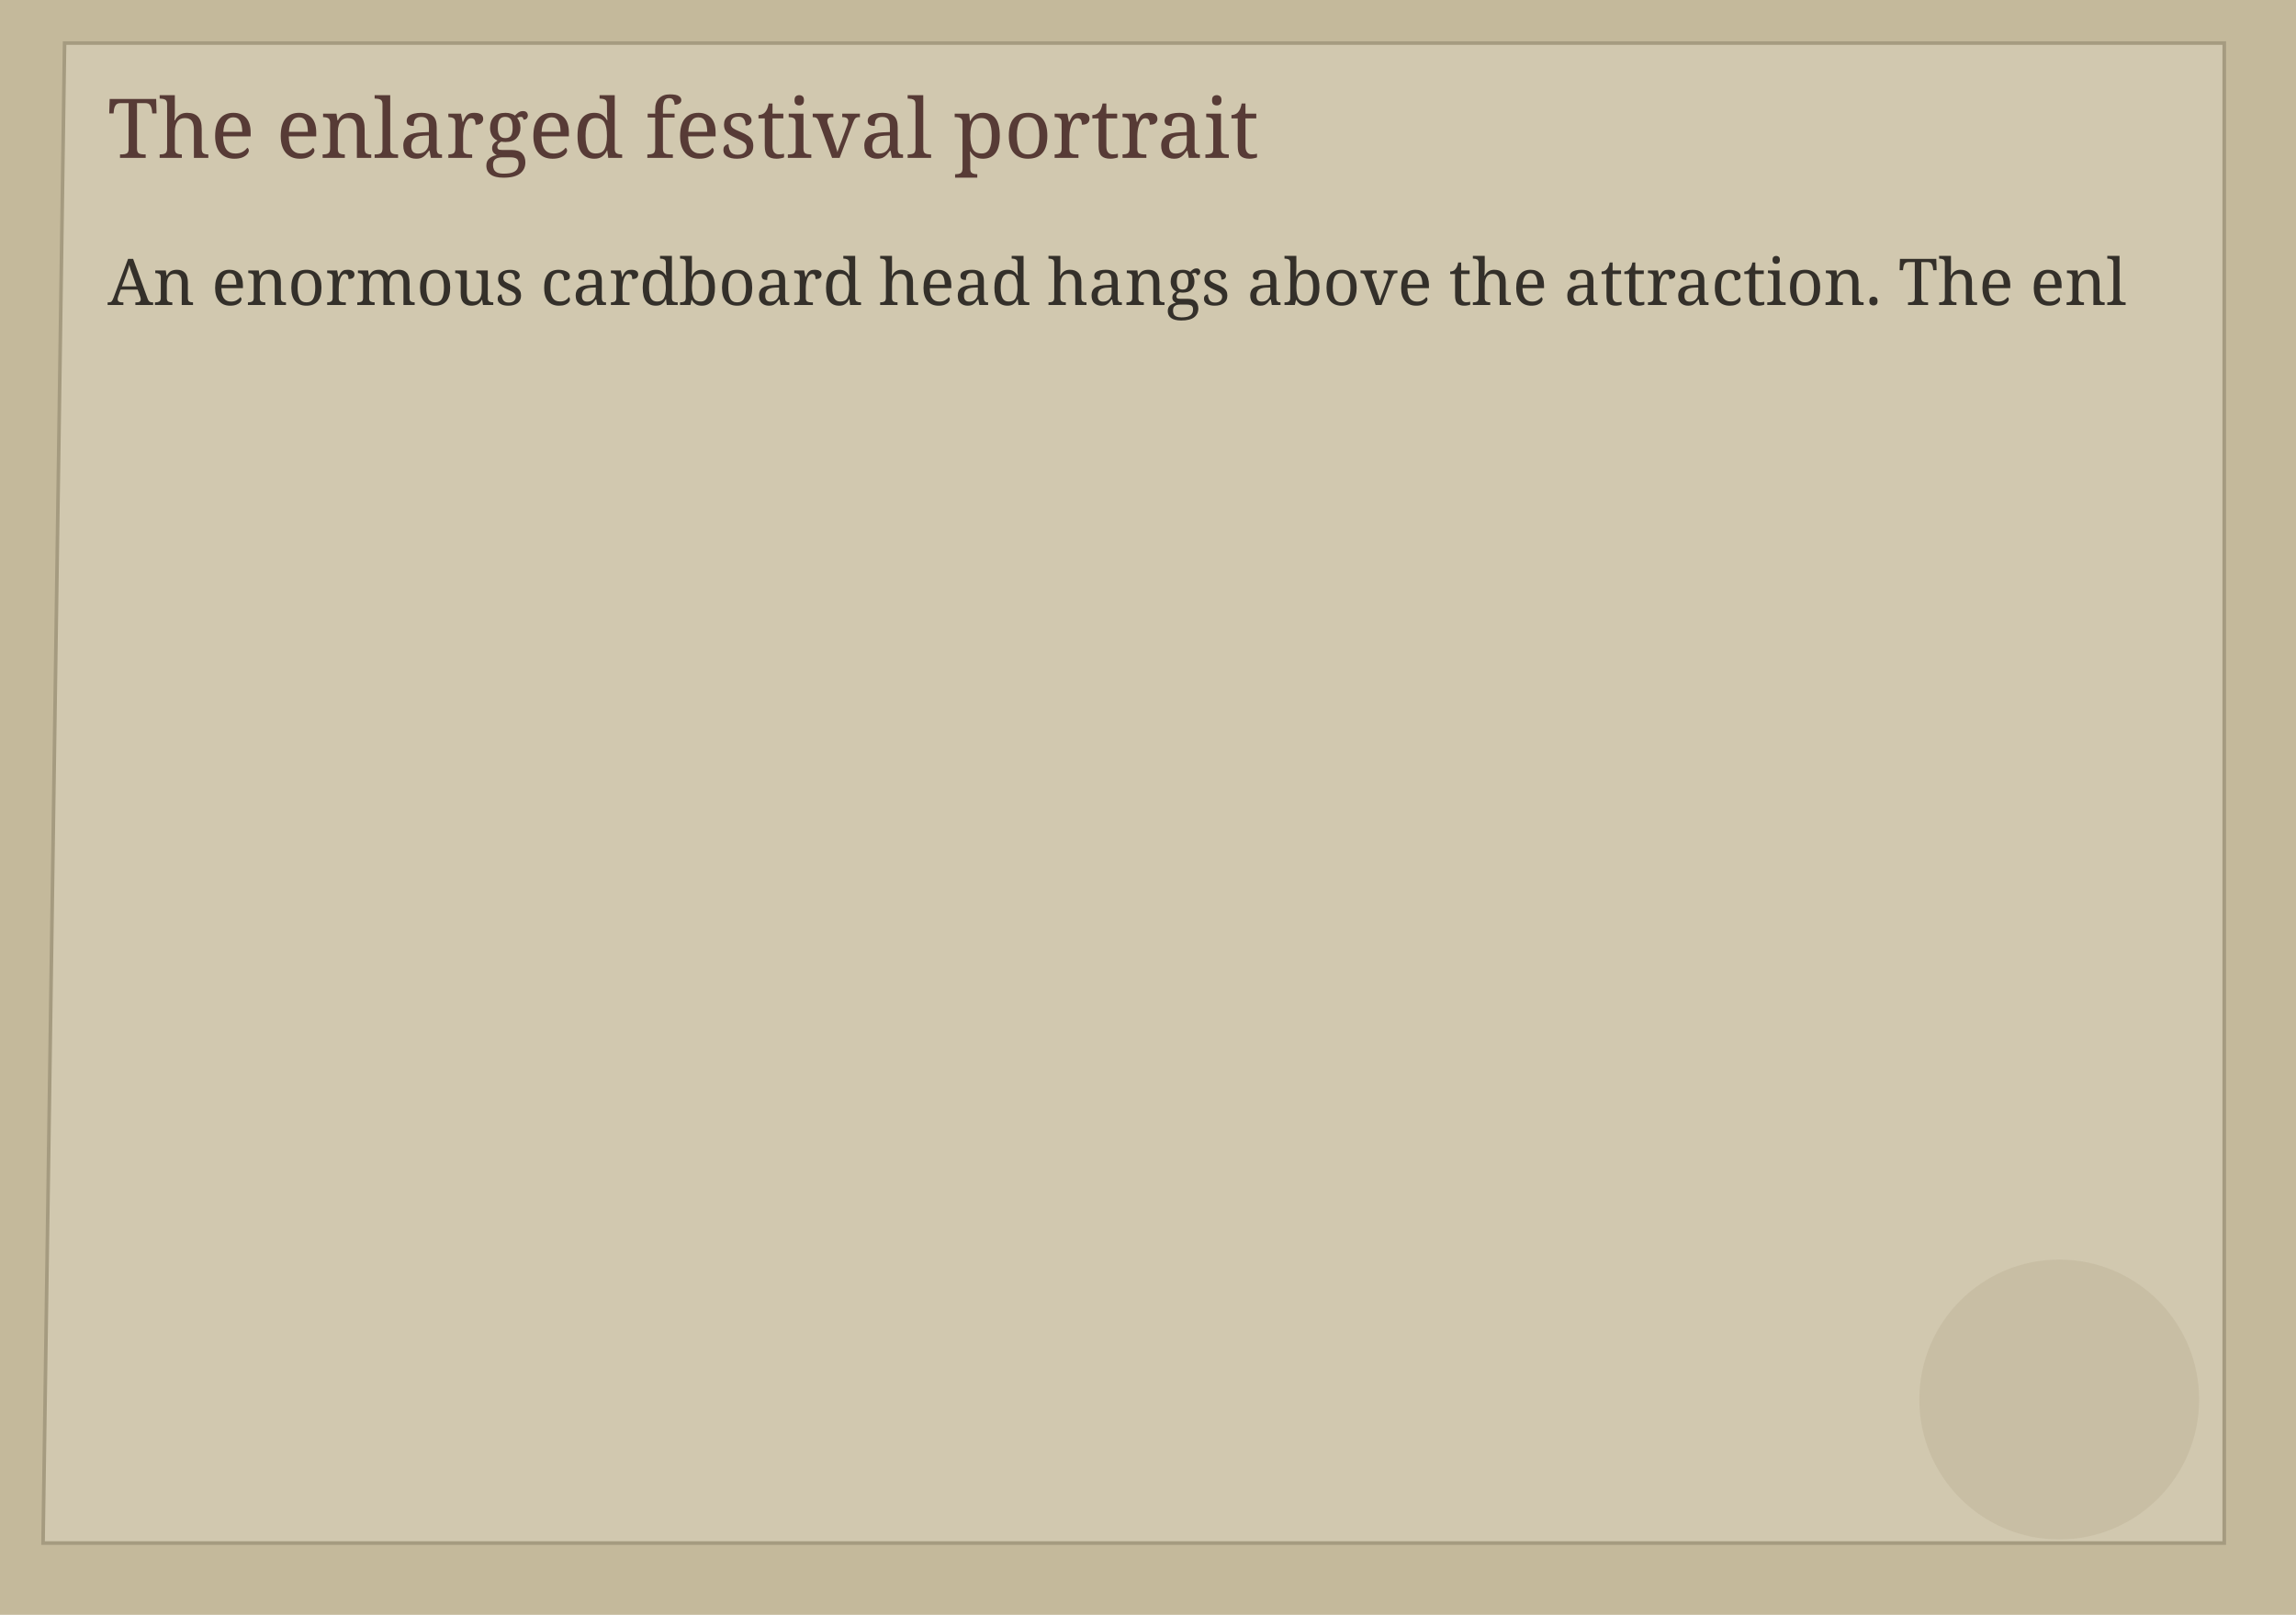
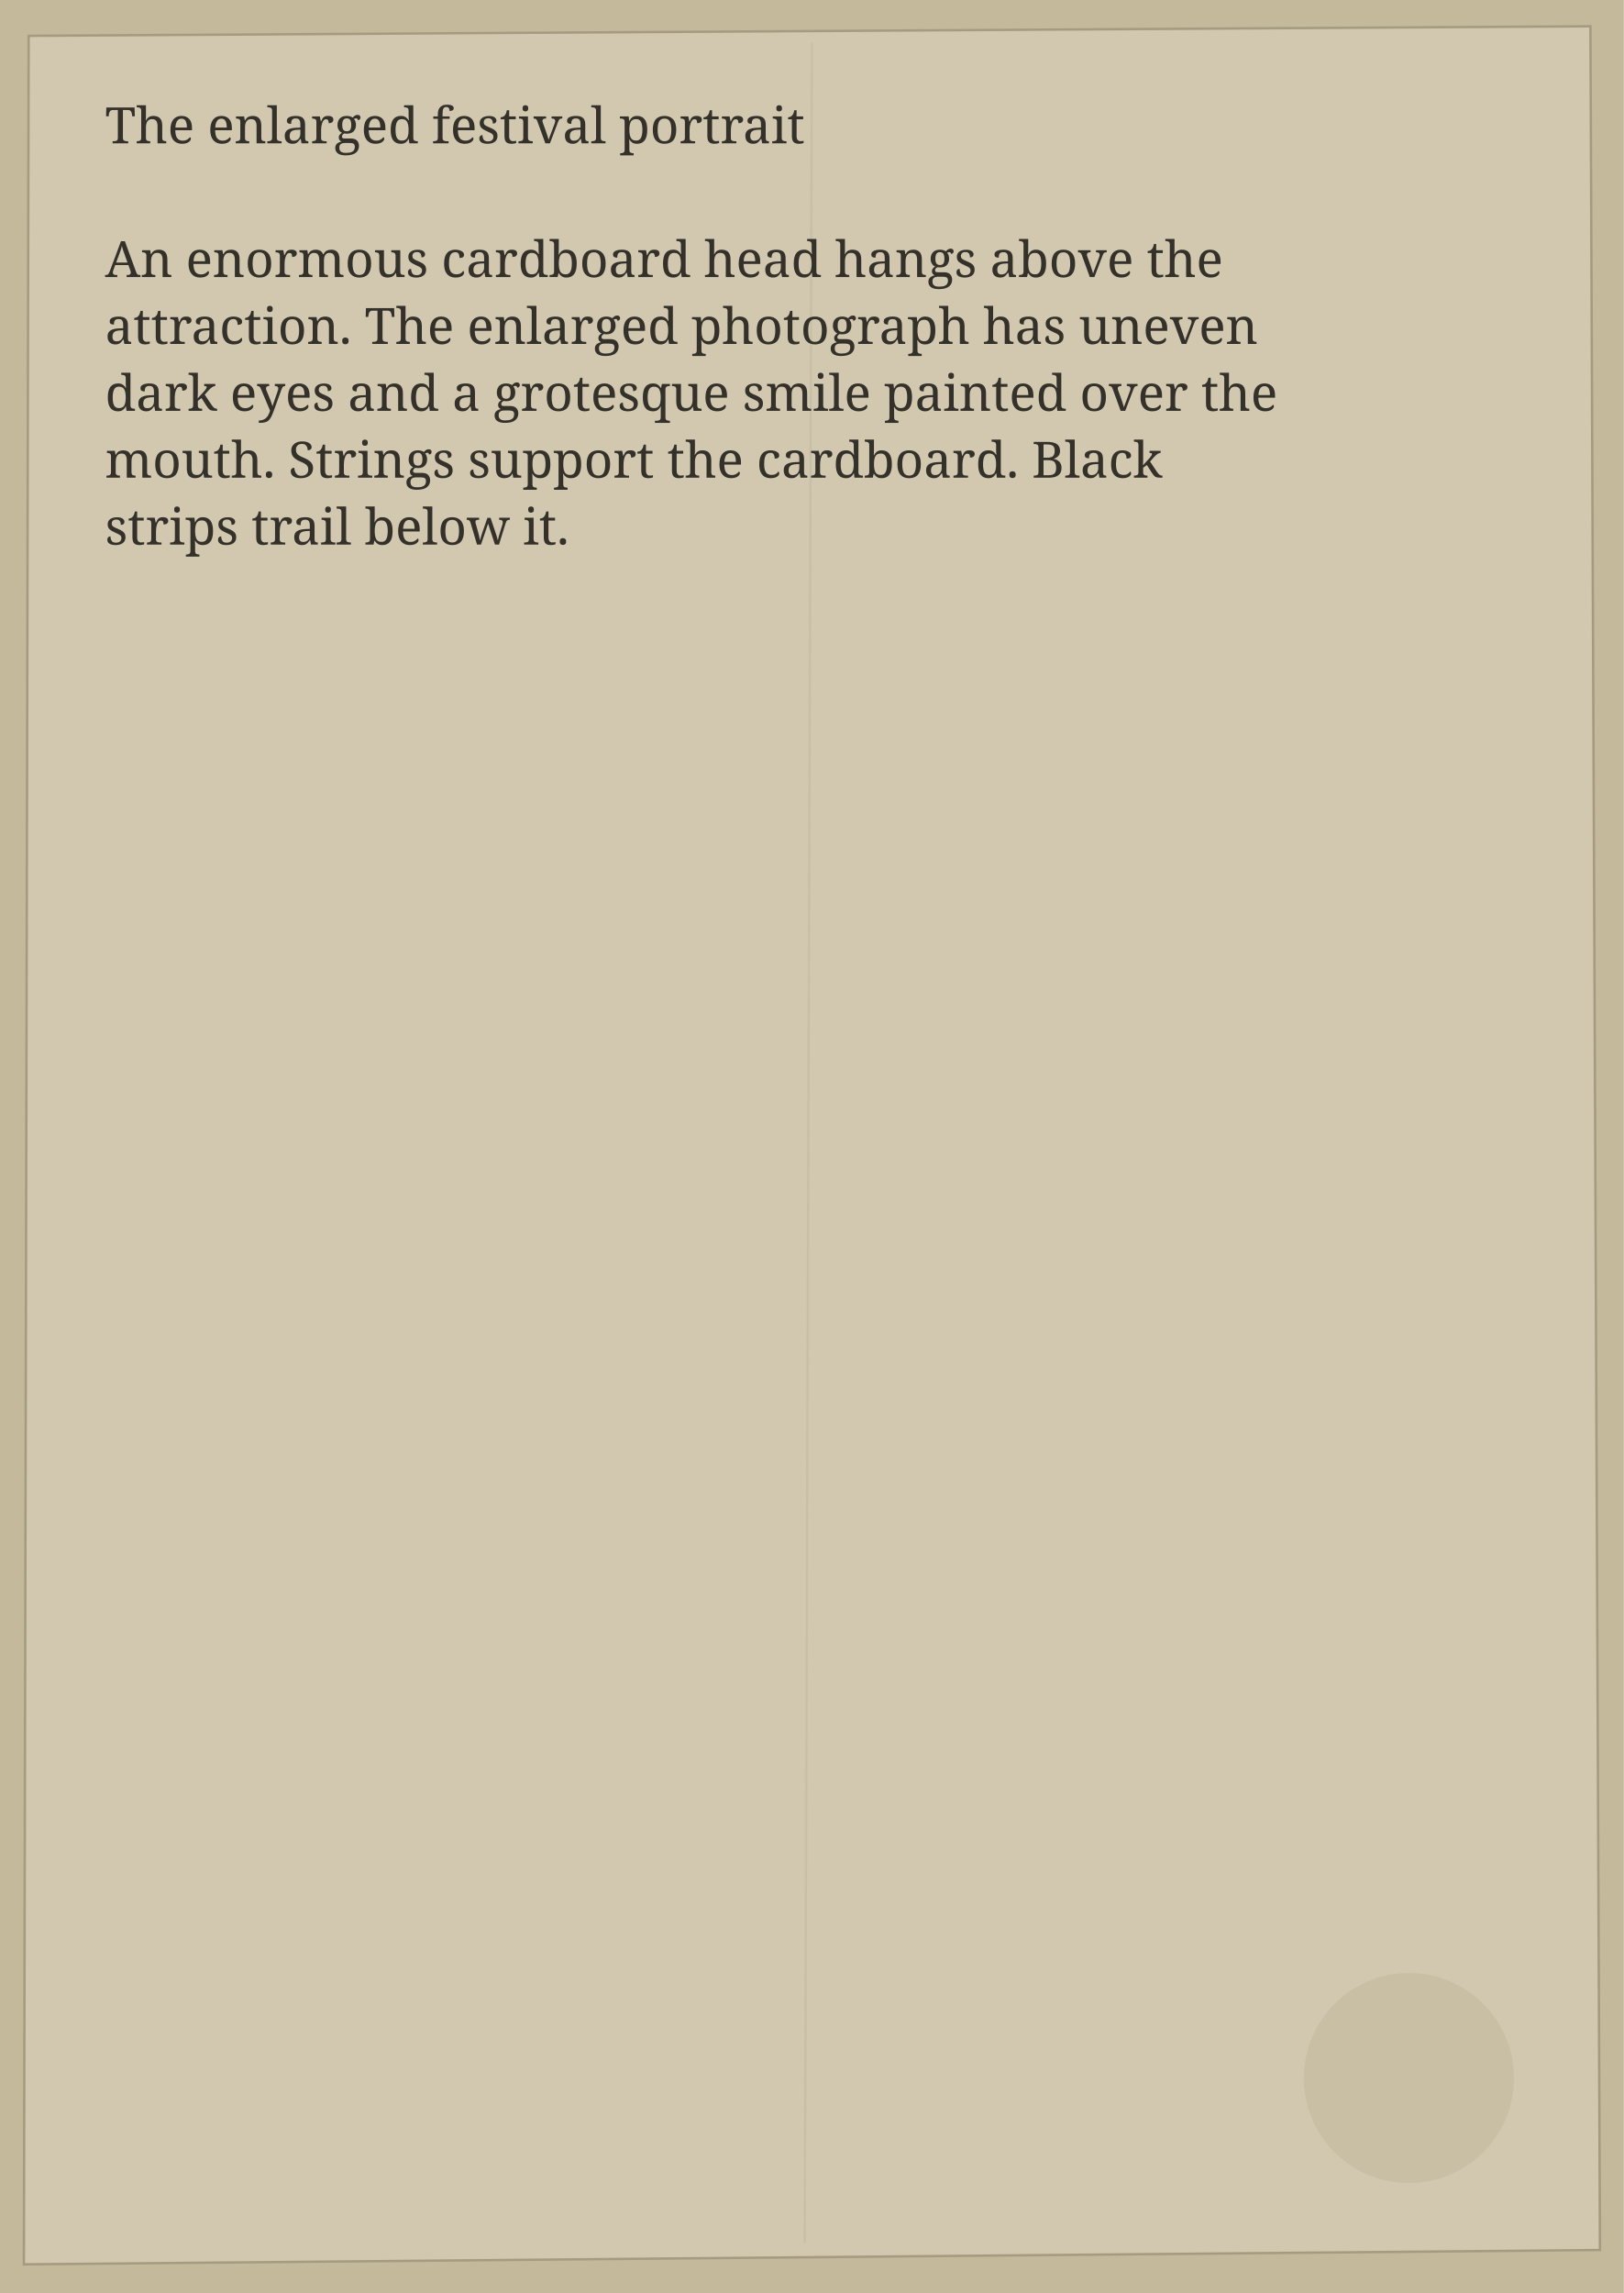
- <svg xmlns="http://www.w3.org/2000/svg" width="640" height="450">
-   <rect width="640" height="450" fill="#c4b99b" />
-   <path d="M18 12H620V430H12Z" fill="#d1c8af" stroke="#a59b80" />
-   <circle cx="574" cy="390" r="39" fill="#8e7d5d" opacity=".13" />
-   <text x="30" y="44" font-family="Georgia,serif" font-size="23" fill="#573b36">The enlarged festival portrait</text>
-   <text x="30" y="85" font-family="Segoe Print,Georgia,serif" font-size="18" fill="#34302a">An enormous cardboard head hangs above the attraction. The enl</text>
+ <svg xmlns="http://www.w3.org/2000/svg" width="680" height="960">
+   <rect width="680" height="960" fill="#c4b99b" />
+   <path d="M12 15L666 11L670 942L10 948Z" fill="#d1c8af" stroke="#a59b80" />
+   <path d="M340 18L337 939" stroke="#a69c87" opacity=".20" />
+   <circle cx="590" cy="870" r="44" fill="#8e7d5d" opacity=".12" />
+   <text x="44" y="60" font-family="Georgia,serif" font-size="21" fill="#34302a">The enlarged festival portrait</text>
+   <text x="44" y="88" font-family="Georgia,serif" font-size="21" fill="#34302a" />
+   <text x="44" y="116" font-family="Georgia,serif" font-size="21" fill="#34302a">An enormous cardboard head hangs above the</text>
+   <text x="44" y="144" font-family="Georgia,serif" font-size="21" fill="#34302a">attraction. The enlarged photograph has uneven</text>
+   <text x="44" y="172" font-family="Georgia,serif" font-size="21" fill="#34302a">dark eyes and a grotesque smile painted over the</text>
+   <text x="44" y="200" font-family="Georgia,serif" font-size="21" fill="#34302a">mouth. Strings support the cardboard. Black</text>
+   <text x="44" y="228" font-family="Georgia,serif" font-size="21" fill="#34302a">strips trail below it.</text>
</svg>
